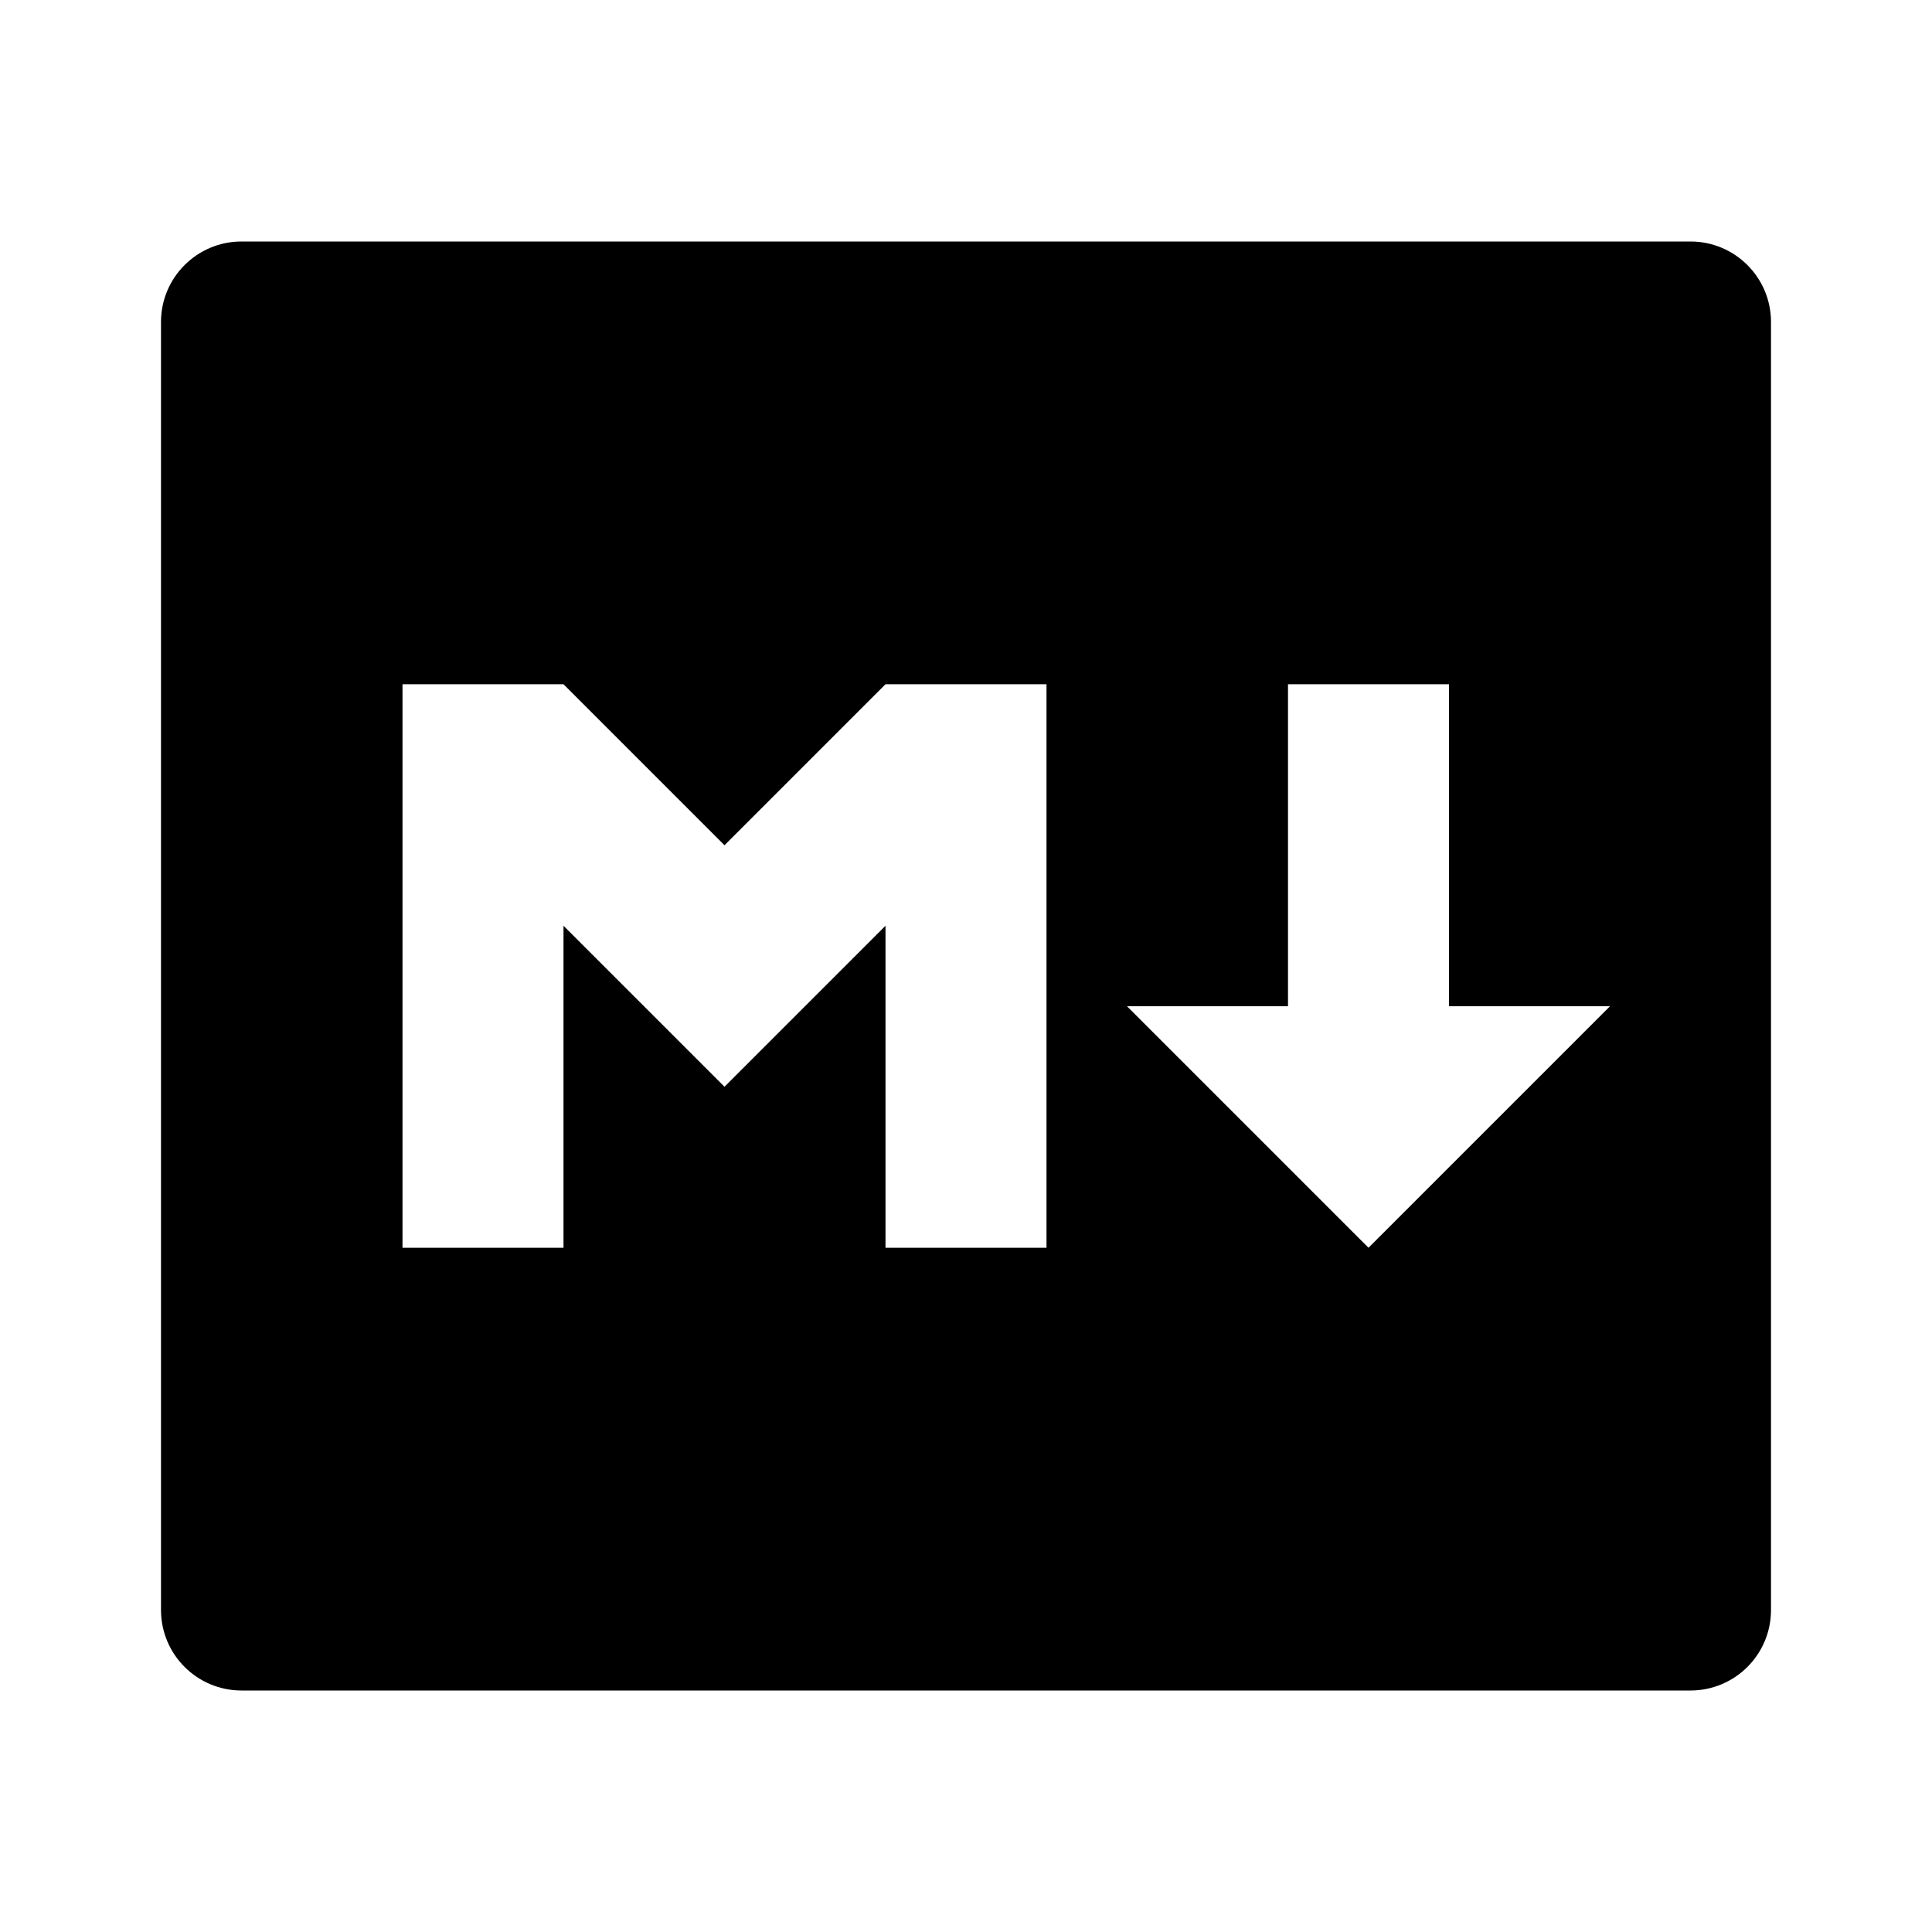
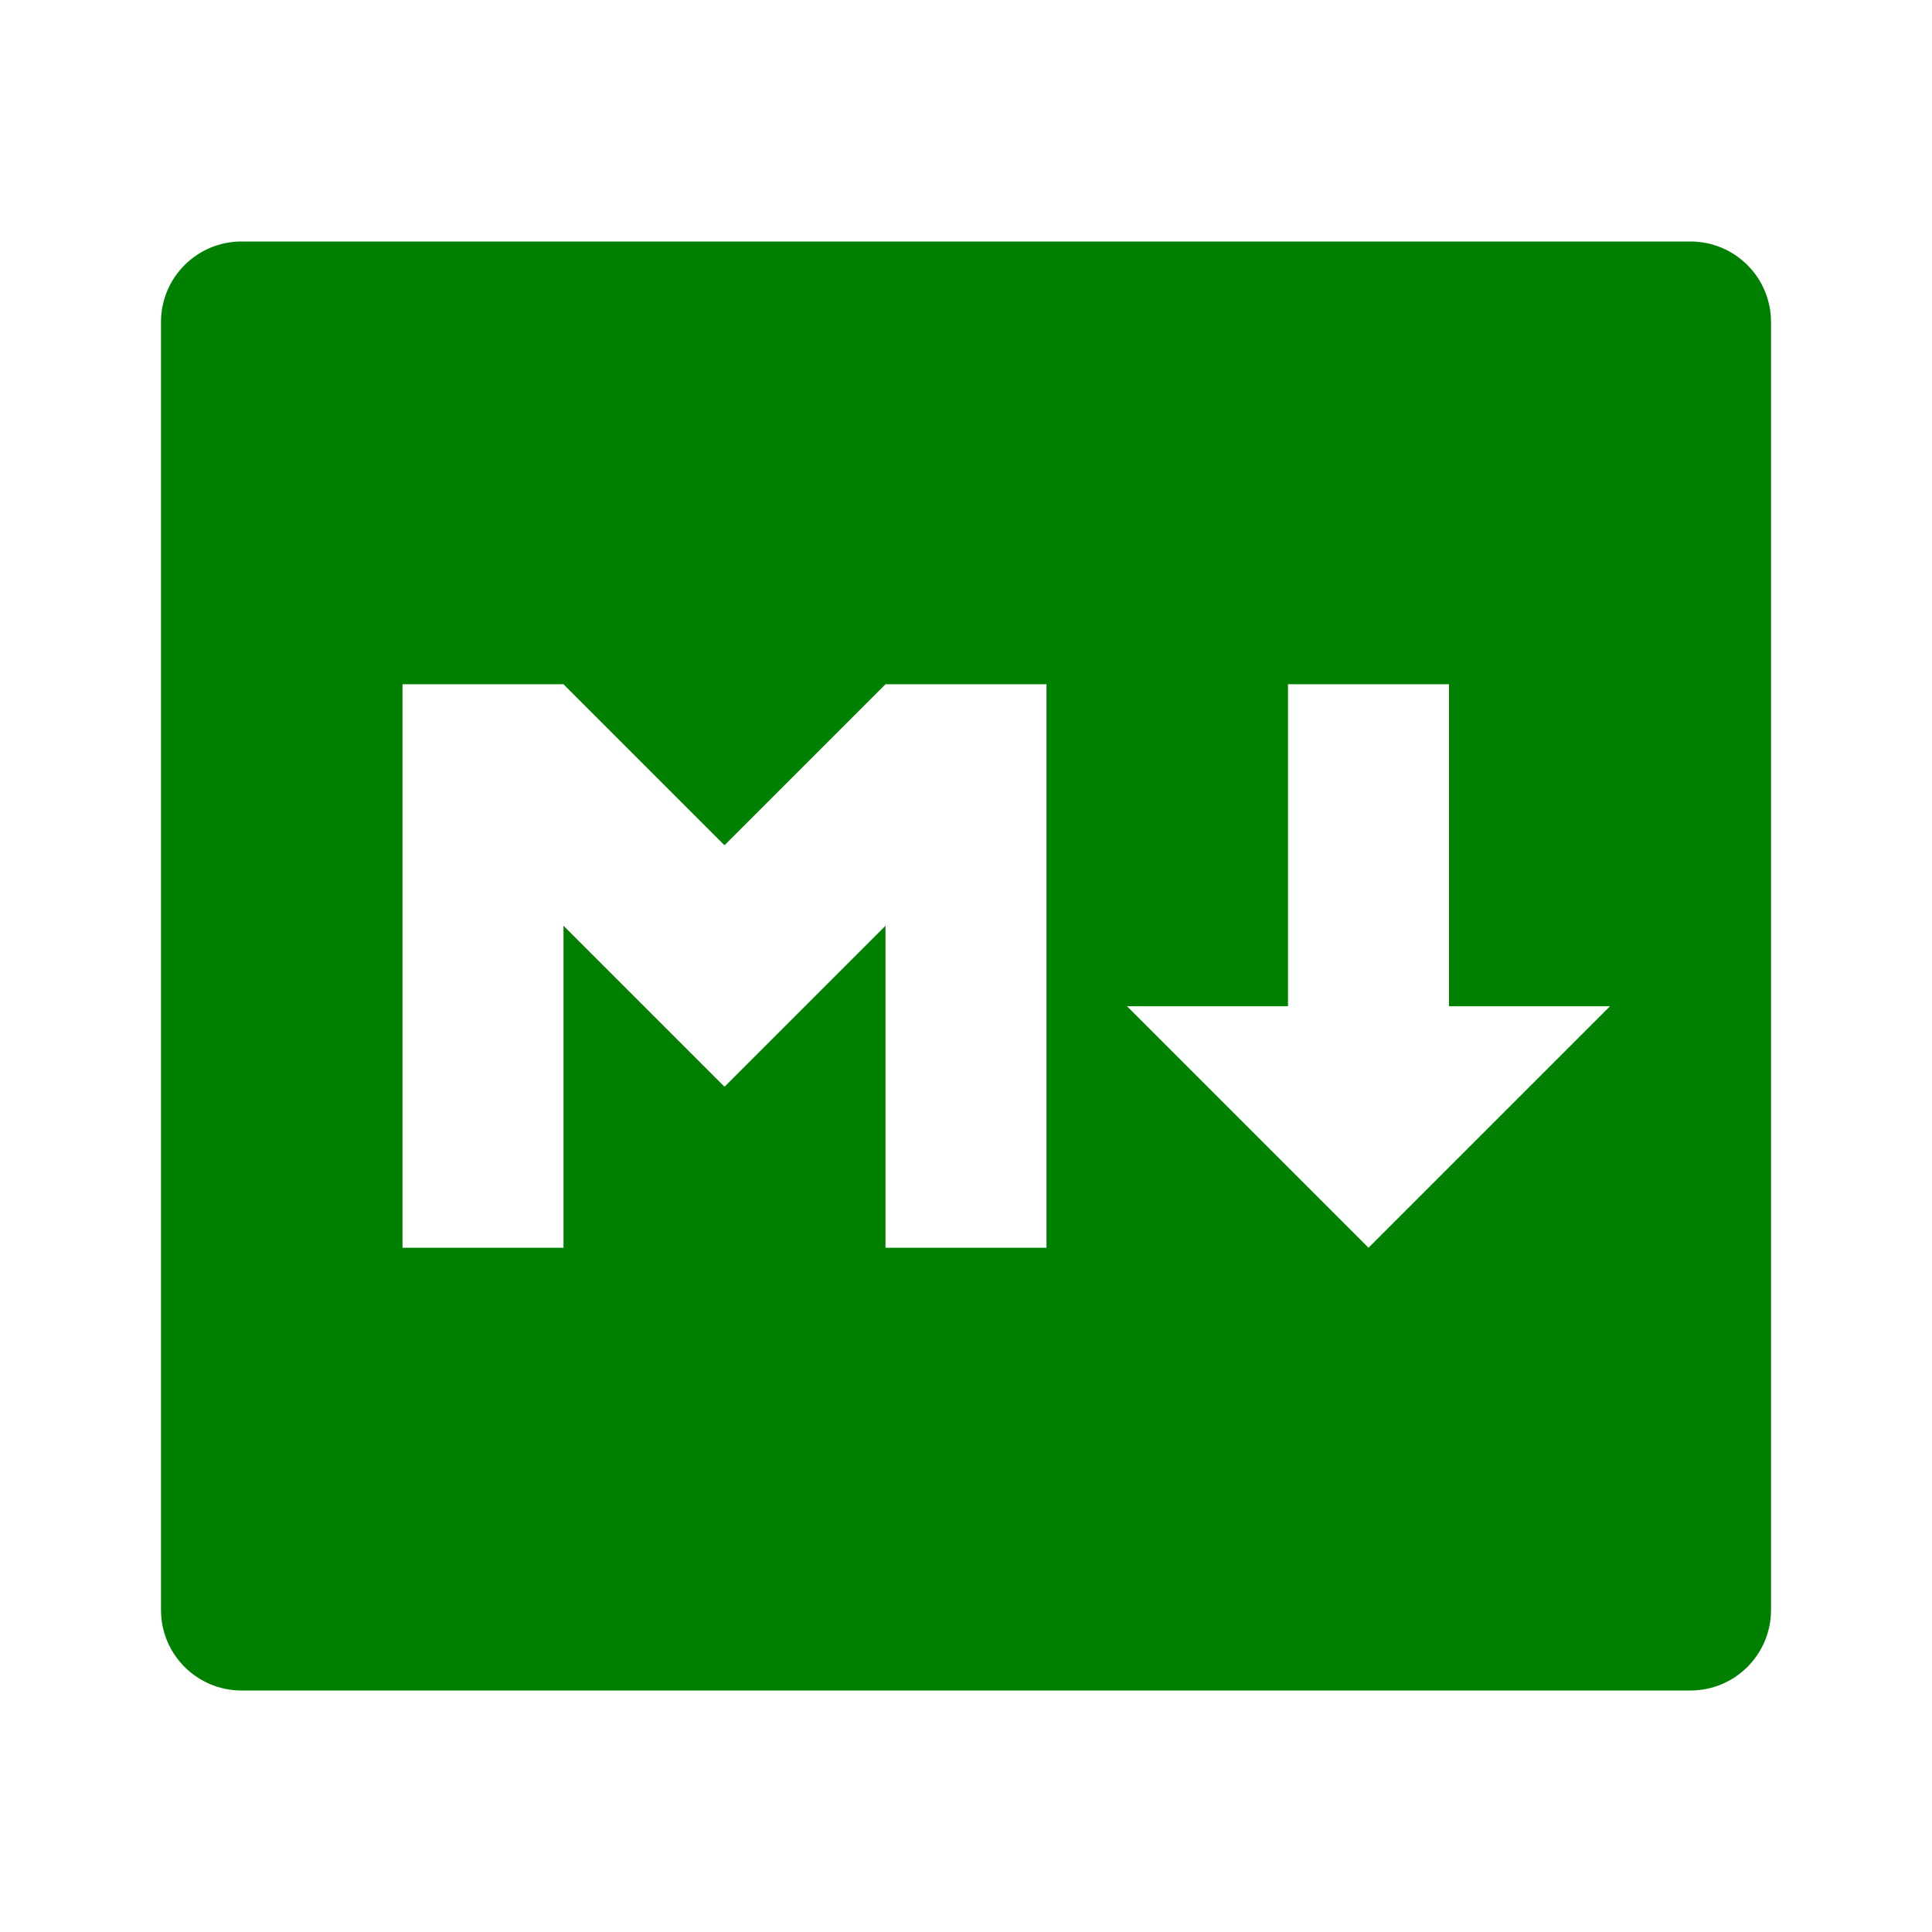
<svg xmlns="http://www.w3.org/2000/svg" viewBox="0 0 24 24">
-   <g>
+   <g fill="green">
    <path d="M0 0h24v24H0z" fill="none" />
    <path d="M3 3h18a1 1 0 0 1 1 1v16a1 1 0 0 1-1 1H3a1 1 0 0 1-1-1V4a1 1 0 0 1 1-1zm4 12.5v-4l2 2 2-2v4h2v-7h-2l-2 2-2-2H5v7h2zm11-3v-4h-2v4h-2l3 3 3-3h-2z" />
  </g>
</svg>
